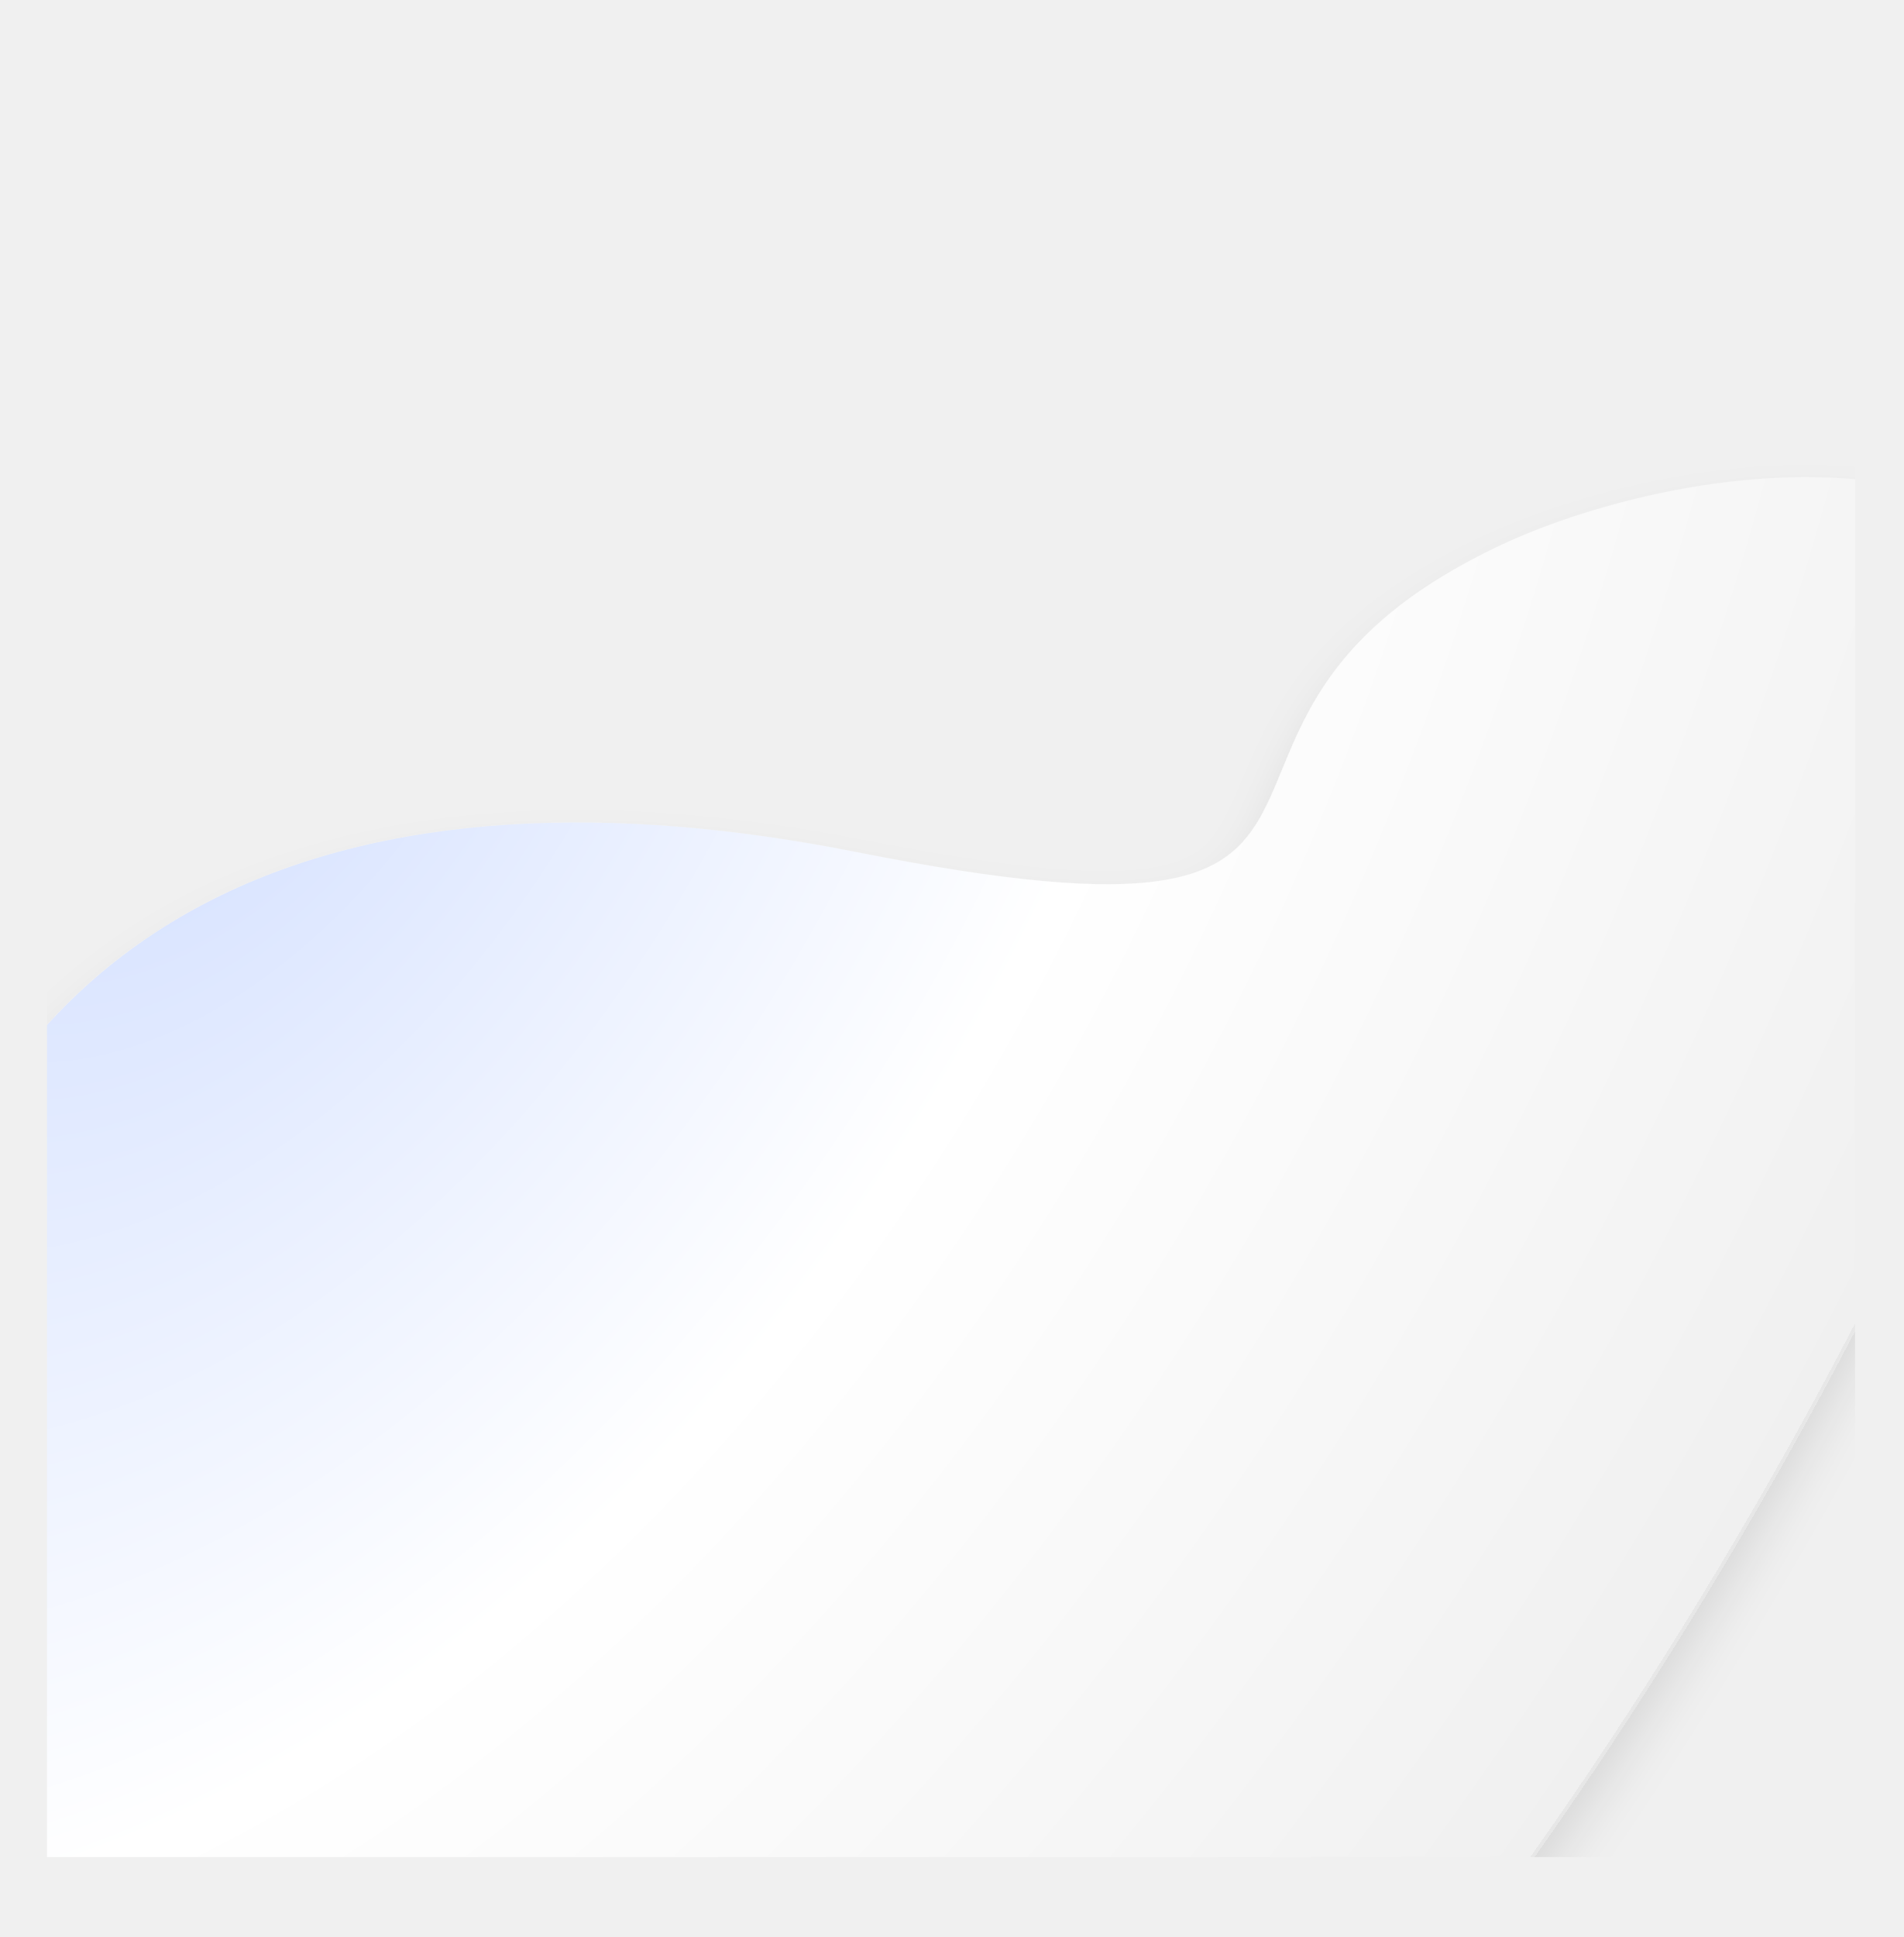
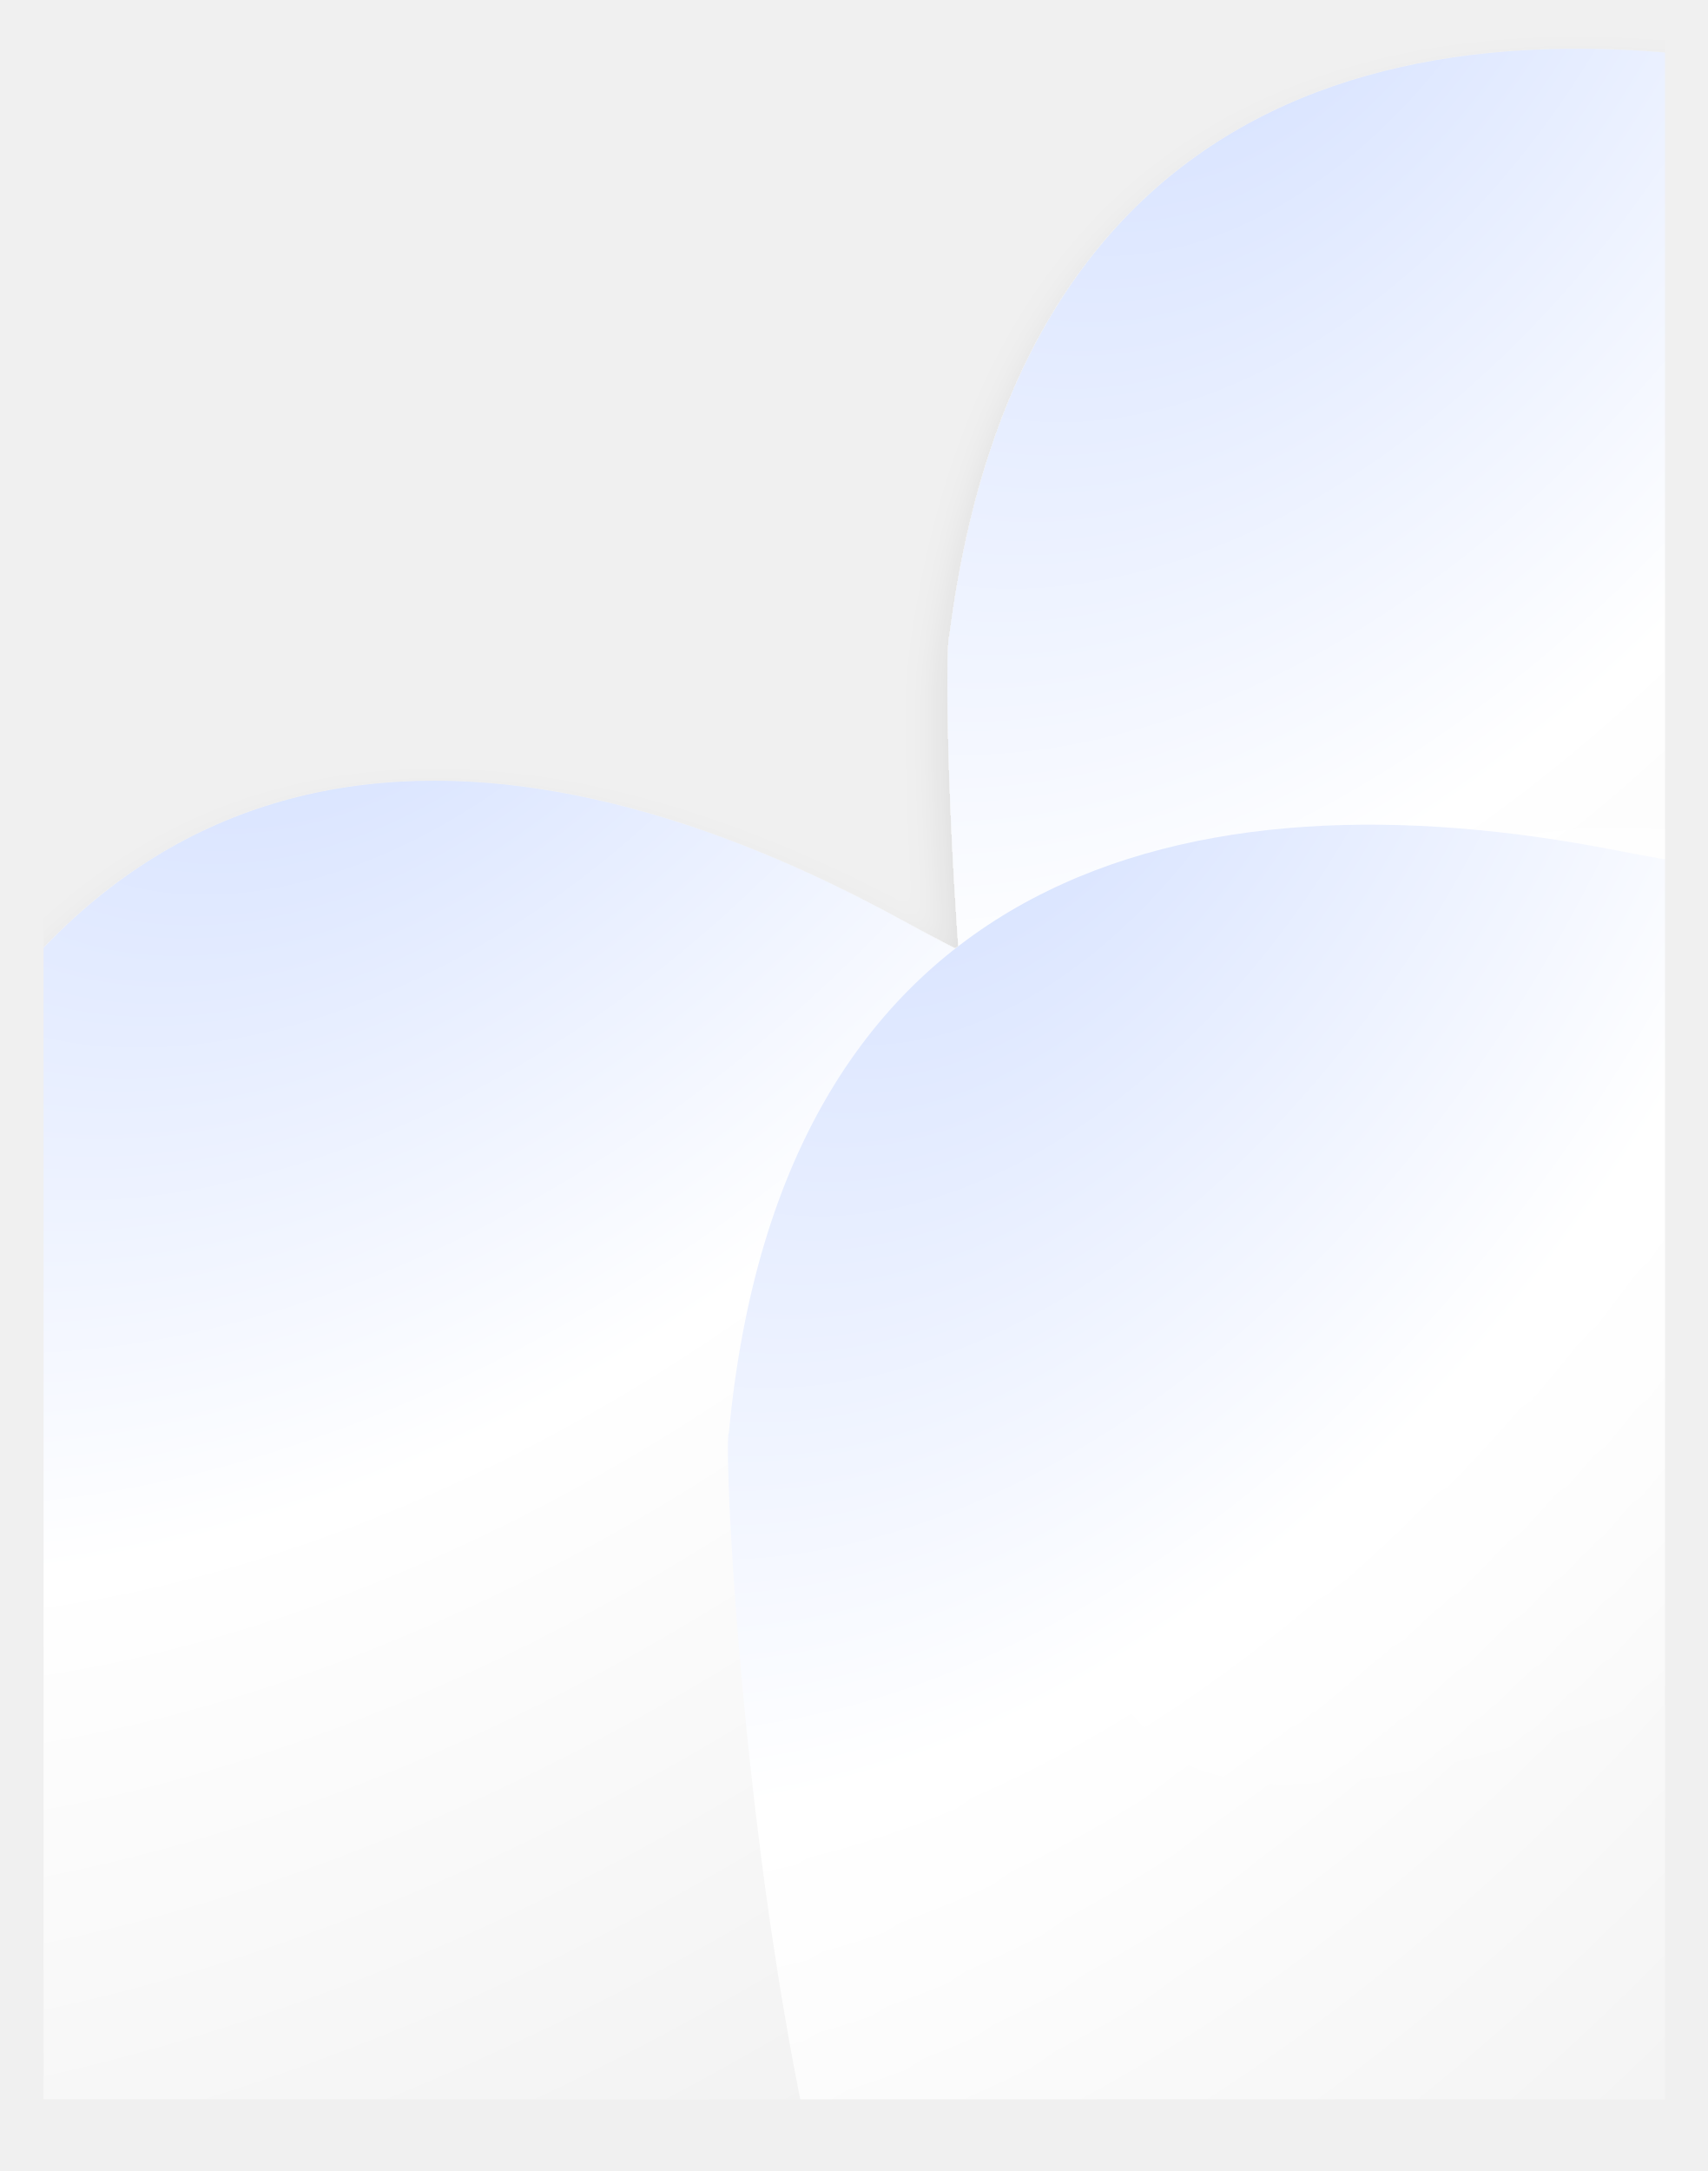
- <svg xmlns="http://www.w3.org/2000/svg" width="405" height="412" viewBox="0 0 405 412" fill="none">
-   <g clip-path="url(#clip0_5326_10145)" filter="url(#filter0_d_5326_10145)">
-     <path d="M319.852 115.701C236.968 154.32 312.556 207.105 181.96 181.198C80.514 161.073 -16.018 185.136 -28.973 318.759C-31.143 322.183 -19.783 562.055 37.181 585.291C141.495 627.844 700.49 247.279 682.745 224.955C665.001 202.63 478.985 120.84 409.295 104.27C375.85 96.319 338.141 107.18 319.852 115.701Z" fill="url(#paint0_radial_5326_10145)" />
+ <svg xmlns="http://www.w3.org/2000/svg" width="405" height="515" viewBox="0 0 405 515" fill="none">
+   <g clip-path="url(#clip0_5326_10173)" filter="url(#filter0_d_5326_10173)">
+     <path d="M579.98 -41.651C495.977 -5.53 569.952 49.494 440.19 19.69C339.391 -3.462 242.182 17.701 225.234 150.876C222.963 154.234 227.139 394.338 283.382 419.269C386.376 464.925 956.51 101.259 939.441 78.414C922.373 55.569 738.888 -31.752 669.725 -50.4C636.533 -59.349 598.516 -49.621 579.98 -41.651Z" fill="url(#paint0_radial_5326_10173)" />
+     <path d="M365.497 197.496C274.832 209.372 331.024 282.464 214.285 218.444C123.603 168.713 24.305 162.601 -28.274 286.125C-31.375 288.737 -92.751 520.902 -45.425 560.209C41.241 632.19 688.869 437.556 678.668 410.925C668.467 384.295 515.702 250.301 454.232 213.521C424.733 195.87 385.504 194.875 365.497 197.496Z" fill="url(#paint1_radial_5326_10173)" />
+     <path d="M521.239 135.89C438.451 174.716 514.171 227.312 383.511 201.731C282.014 181.859 185.543 206.163 172.921 339.818C170.76 343.247 182.718 583.09 239.739 606.184C344.16 648.476 902.204 266.518 884.403 244.238C866.603 221.958 680.384 140.632 610.653 124.236C577.188 116.368 539.506 127.323 521.239 135.89Z" fill="url(#paint2_radial_5326_10173)" />
  </g>
  <defs>
-     <filter id="filter0_d_5326_10145" x="0" y="-3" width="404.672" height="415" filterUnits="userSpaceOnUse" color-interpolation-filters="sRGB">
+     <filter id="filter0_d_5326_10173" x="0.336" y="0" width="404.664" height="515" filterUnits="userSpaceOnUse" color-interpolation-filters="sRGB">
      <feFlood flood-opacity="0" result="BackgroundImageFix" />
      <feColorMatrix in="SourceAlpha" type="matrix" values="0 0 0 0 0 0 0 0 0 0 0 0 0 0 0 0 0 0 127 0" result="hardAlpha" />
      <feOffset dy="7" />
      <feGaussianBlur stdDeviation="5" />
      <feComposite in2="hardAlpha" operator="out" />
      <feColorMatrix type="matrix" values="0 0 0 0 0 0 0 0 0 0 0 0 0 0 0 0 0 0 0.1 0" />
-       <feBlend mode="normal" in2="BackgroundImageFix" result="effect1_dropShadow_5326_10145" />
-       <feBlend mode="normal" in="SourceGraphic" in2="effect1_dropShadow_5326_10145" result="shape" />
+       <feBlend mode="normal" in2="BackgroundImageFix" result="effect1_dropShadow_5326_10173" />
+       <feBlend mode="normal" in="SourceGraphic" in2="effect1_dropShadow_5326_10173" result="shape" />
    </filter>
-     <radialGradient id="paint0_radial_5326_10145" cx="0" cy="0" r="1" gradientUnits="userSpaceOnUse" gradientTransform="translate(34.0373 125.759) rotate(29.9869) scale(395.162 612.61)">
+     <radialGradient id="paint0_radial_5326_10173" cx="0" cy="0" r="1" gradientUnits="userSpaceOnUse" gradientTransform="translate(293.992 -40.1509) rotate(31.7019) scale(395.162 612.61)">
      <stop stop-color="#CEDCFF" />
      <stop offset="0.5" stop-color="white" />
      <stop offset="1" stop-color="white" stop-opacity="0" />
    </radialGradient>
-     <clipPath id="clip0_5326_10145">
-       <rect width="384.67" height="395" fill="white" transform="translate(10)" />
+     <radialGradient id="paint1_radial_5326_10173" cx="0" cy="0" r="1" gradientUnits="userSpaceOnUse" gradientTransform="translate(89.9129 121.047) rotate(47.5068) scale(395.162 612.61)">
+       <stop stop-color="#CEDCFF" />
+       <stop offset="0.5" stop-color="white" />
+       <stop offset="1" stop-color="white" stop-opacity="0" />
+     </radialGradient>
+     <radialGradient id="paint2_radial_5326_10173" cx="0" cy="0" r="1" gradientUnits="userSpaceOnUse" gradientTransform="translate(235.45 146.662) rotate(29.844) scale(395.162 612.61)">
+       <stop stop-color="#CEDCFF" />
+       <stop offset="0.5" stop-color="white" />
+       <stop offset="1" stop-color="white" stop-opacity="0" />
+     </radialGradient>
+     <clipPath id="clip0_5326_10173">
+       <rect width="384.667" height="495" fill="white" transform="translate(10.3359 3)" />
    </clipPath>
  </defs>
</svg>
